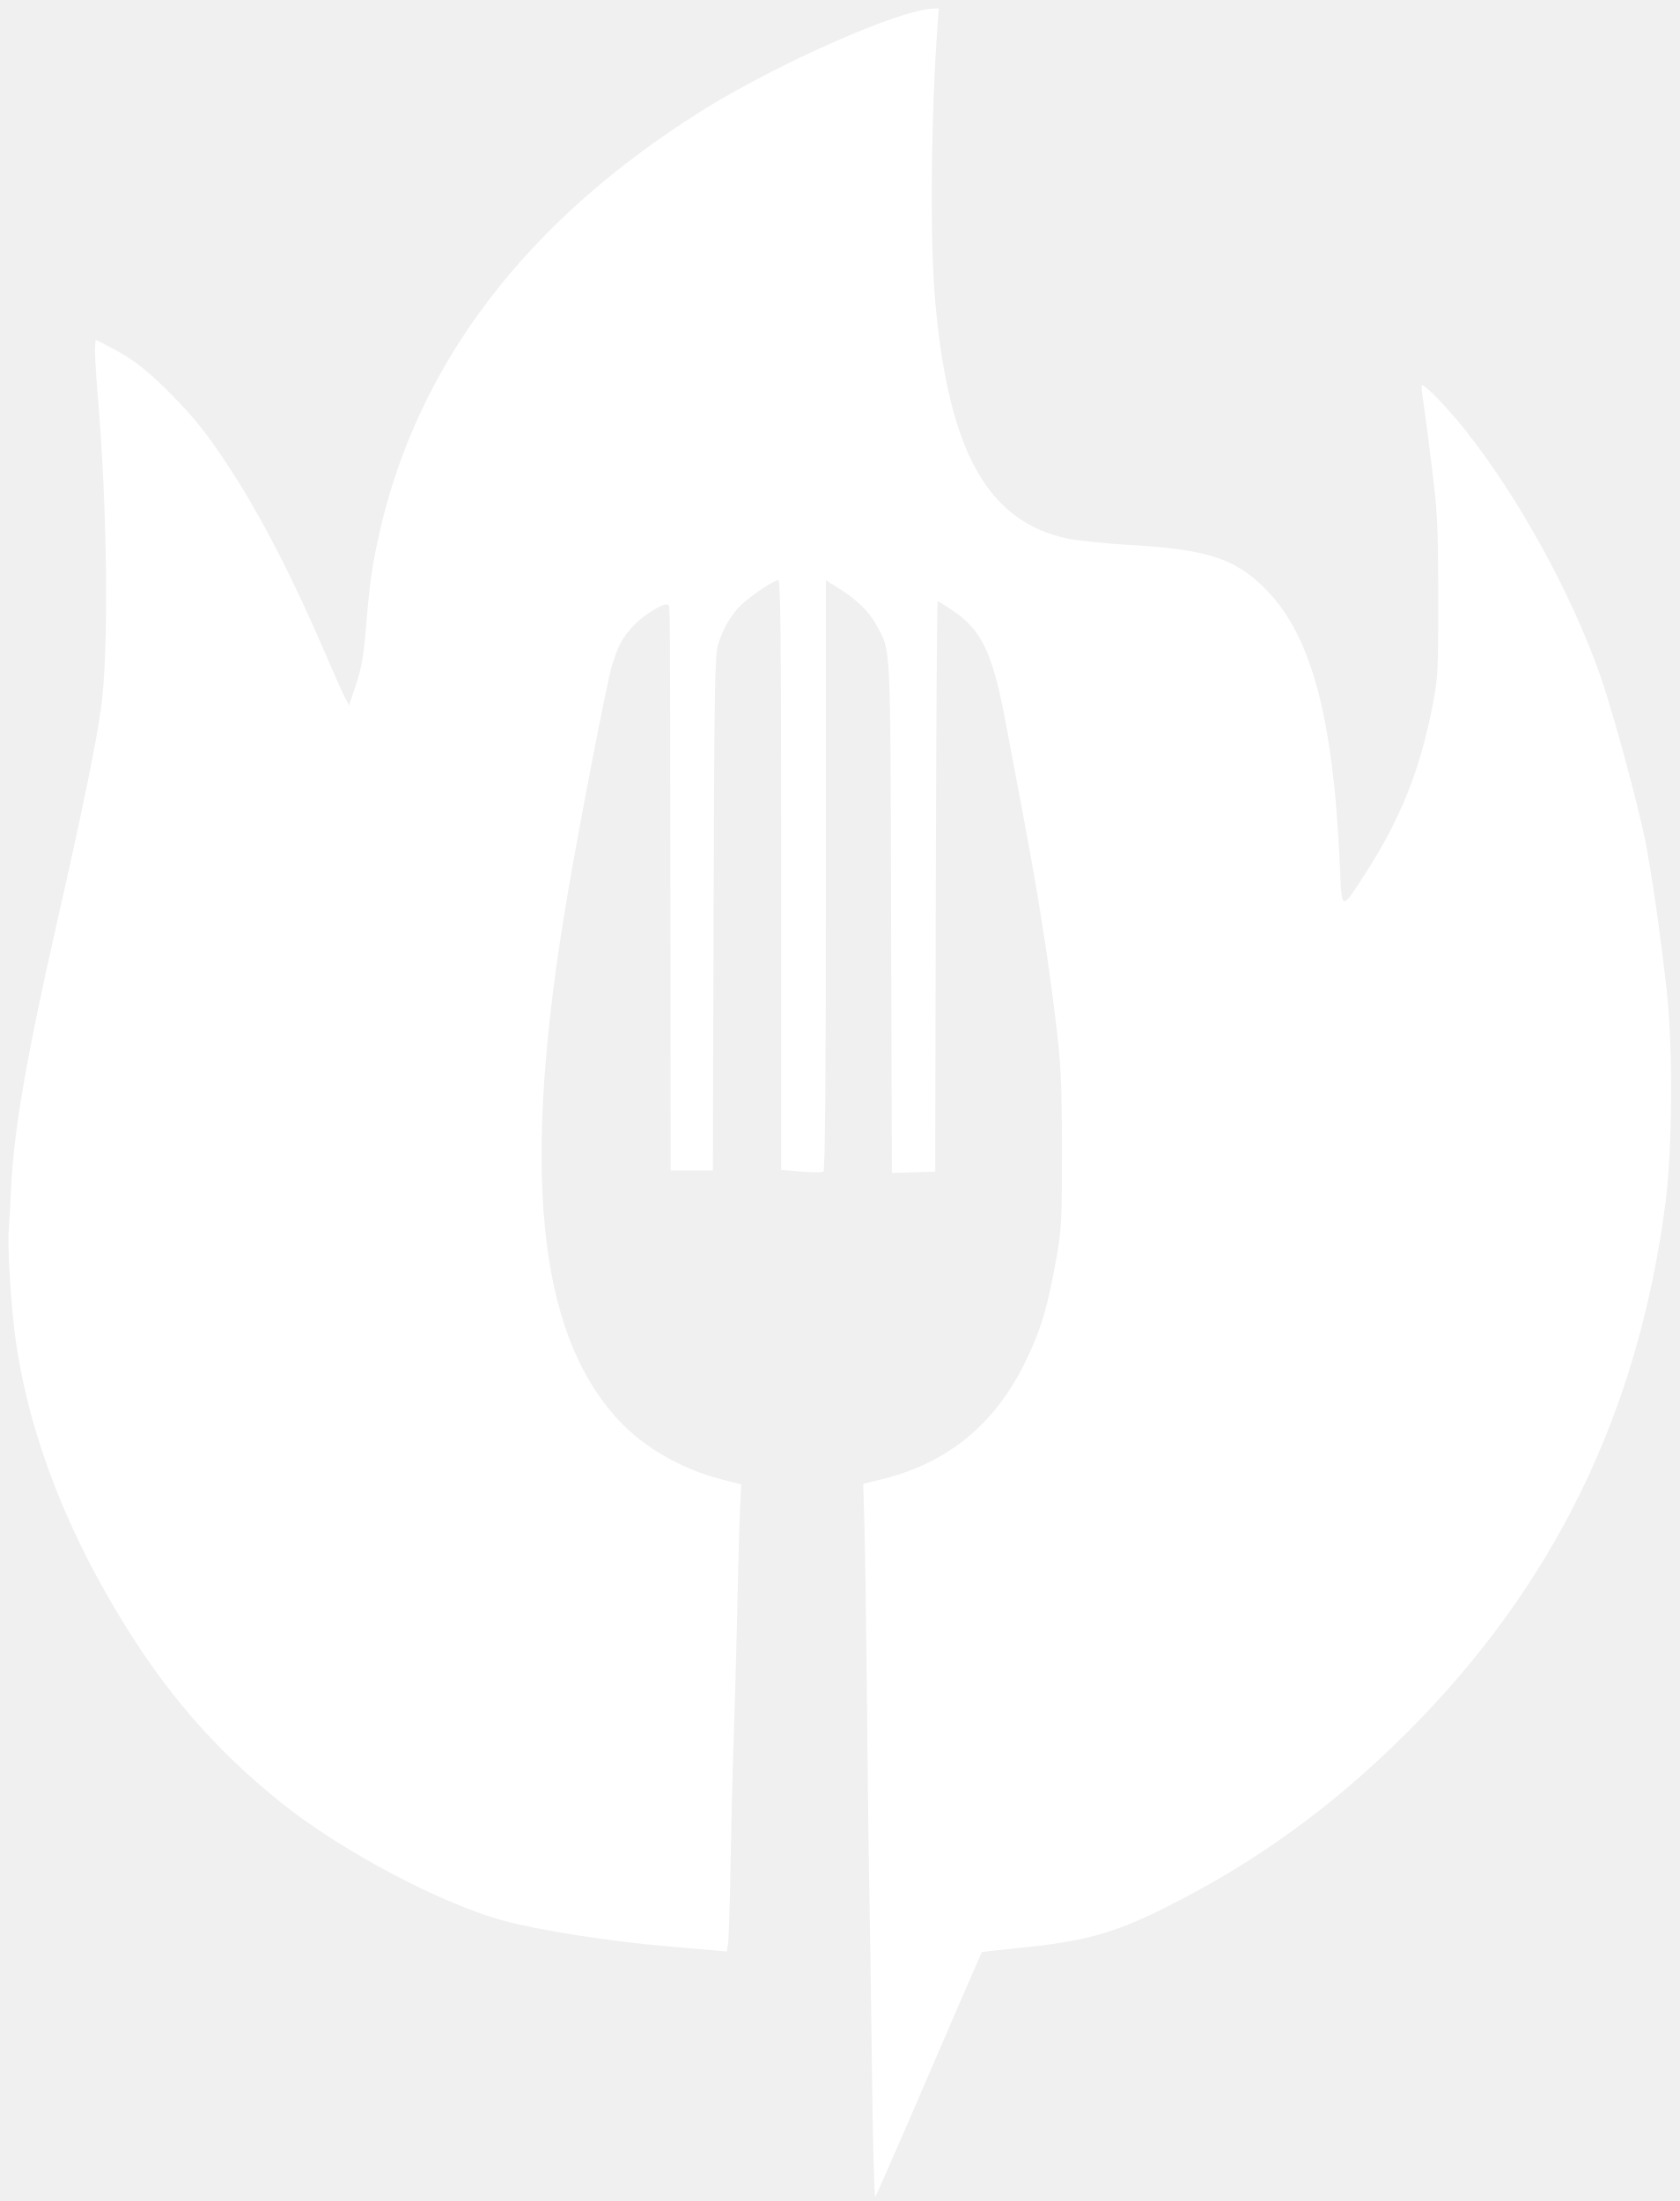
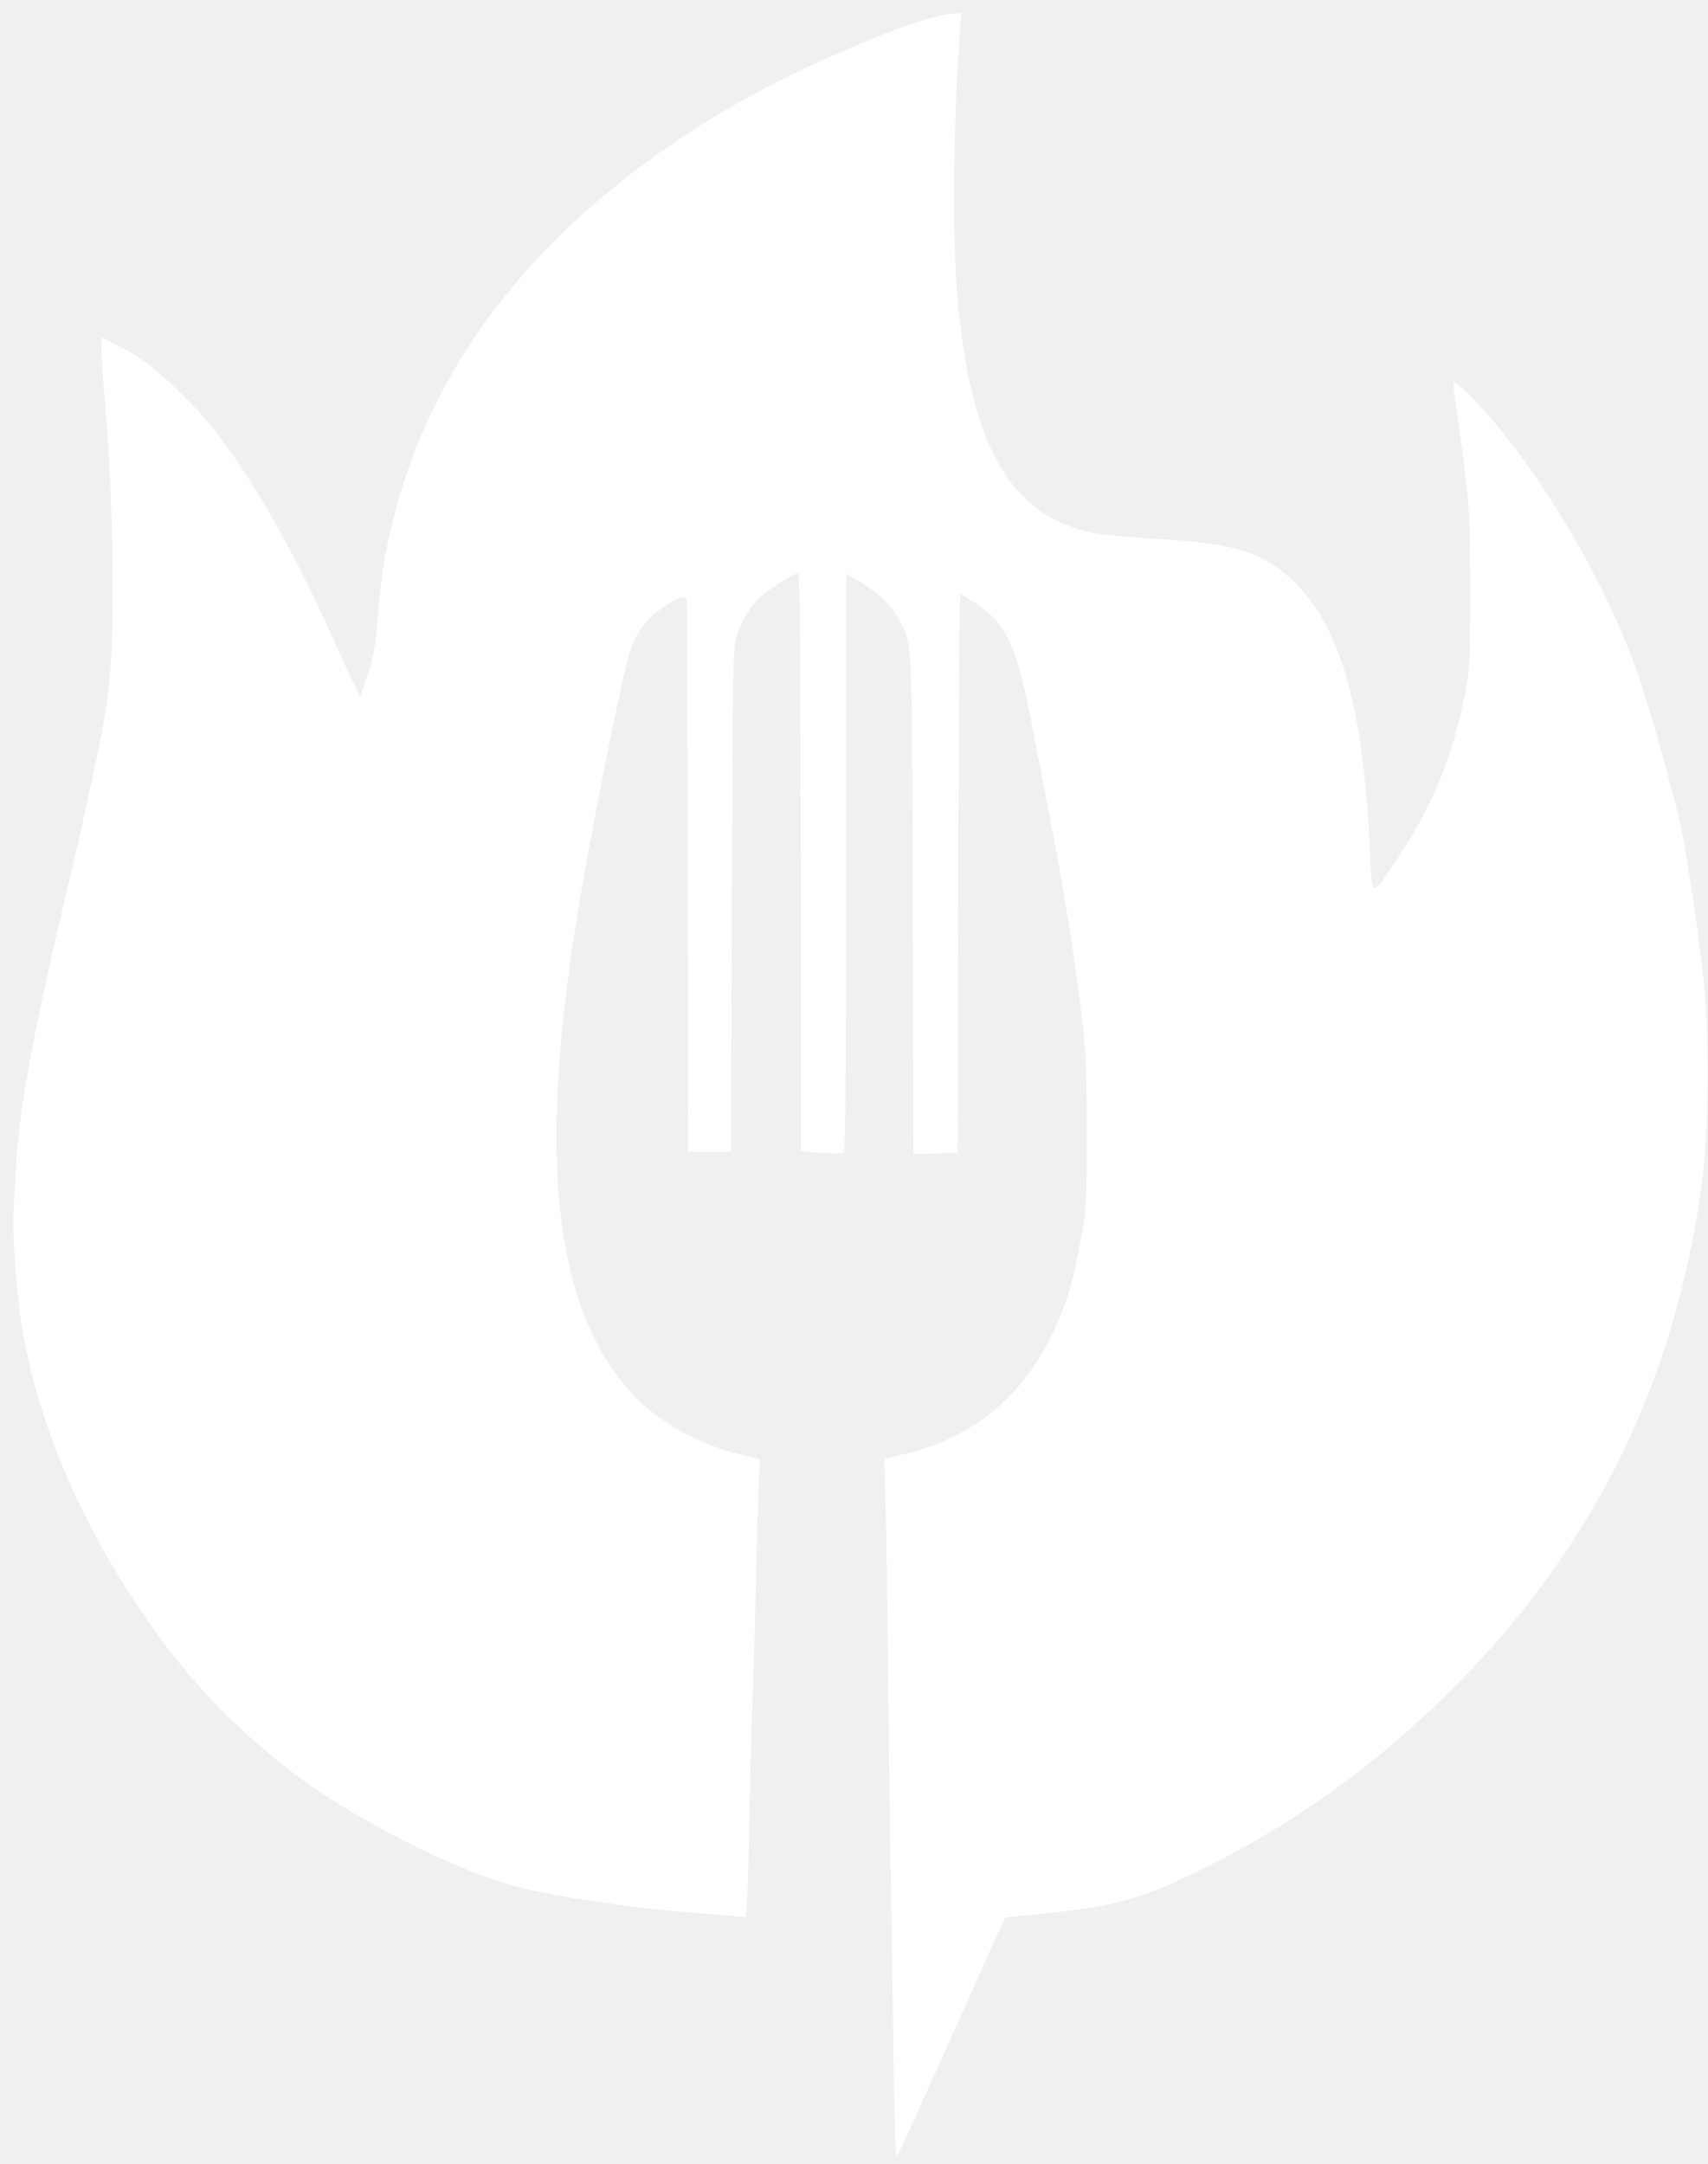
- <svg xmlns="http://www.w3.org/2000/svg" width="132" height="173" viewBox="0 0 132 173" fill="none">
-   <path fill-rule="evenodd" clip-rule="evenodd" d="M71.793 0.952C67.822 2.022 59.992 5.672 55.145 8.713C41.372 17.354 32.829 28.547 29.819 41.895C29.259 44.381 29.058 45.772 28.785 49.072C28.581 51.535 28.419 52.487 27.98 53.803L27.43 55.45L27.063 54.727C26.862 54.33 26.179 52.798 25.547 51.324C23.026 45.448 20.489 40.53 18.059 36.811C16.318 34.147 15.322 32.888 13.48 31.02C11.614 29.13 10.474 28.238 8.809 27.368L7.526 26.698L7.468 27.28C7.436 27.601 7.537 29.377 7.693 31.228C8.453 40.231 8.559 51.363 7.927 55.767C7.522 58.589 6.386 64.12 4.586 72.03C2.098 82.963 1.077 88.844 0.866 93.463C0.813 94.639 0.733 96.083 0.689 96.671C0.58 98.129 0.886 102.957 1.243 105.416C2.336 112.942 5.344 120.666 10.128 128.234C13.54 133.63 17.166 137.714 22.033 141.642C26.733 145.435 34.599 149.614 39.589 150.97C42.427 151.741 48.046 152.614 52.618 152.995C53.939 153.105 55.494 153.24 56.073 153.294L57.126 153.393L57.22 152.784C57.272 152.449 57.361 149.638 57.417 146.537C57.473 143.435 57.559 139.733 57.608 138.309C57.764 133.752 57.875 129.741 57.979 124.906C58.034 122.313 58.12 119.4 58.168 118.434L58.256 116.676L56.638 116.26C53.572 115.471 50.565 113.737 48.624 111.64C42.187 104.684 40.937 91.875 44.595 70.366C45.627 64.297 47.733 53.453 48.111 52.257C48.614 50.669 48.902 50.143 49.808 49.16C50.568 48.335 52.269 47.308 52.497 47.537C52.674 47.713 52.662 46.338 52.687 69.996L52.71 91.997H54.366H56.023L56.084 71.799C56.138 53.819 56.178 51.494 56.444 50.628C56.826 49.388 57.5 48.245 58.285 47.512C59.057 46.789 60.851 45.592 61.162 45.592C61.349 45.592 61.396 50.221 61.396 68.773V91.953L62.958 92.084C63.818 92.155 64.608 92.16 64.714 92.095C64.846 92.013 64.907 84.697 64.907 68.791V45.608L65.849 46.194C67.302 47.097 68.288 48.05 68.862 49.104C70.033 51.257 69.97 50.028 70.034 72.083L70.092 92.196L71.796 92.143L73.5 92.09L73.547 69.673C73.573 57.344 73.64 47.256 73.696 47.256C73.752 47.256 74.295 47.594 74.904 48.008C77.189 49.56 78.031 51.366 79.066 56.933C79.315 58.271 79.638 59.99 79.784 60.752C81.523 69.837 82.327 74.801 83.048 80.904C83.383 83.739 83.453 85.354 83.46 90.333C83.466 95.753 83.426 96.577 83.05 98.745C82.359 102.733 81.795 104.6 80.48 107.25C78.137 111.972 74.445 114.98 69.457 116.232L67.84 116.637L67.942 120.171C67.998 122.114 68.088 128.488 68.143 134.335C68.197 140.181 68.28 146.754 68.327 148.94C68.374 151.126 68.465 157.393 68.53 162.867C68.594 168.34 68.71 172.75 68.788 172.666C68.865 172.581 70.769 168.233 73.019 163.003C75.269 157.773 77.132 153.472 77.158 153.446C77.185 153.419 78.528 153.265 80.144 153.104C85.224 152.596 87.539 151.958 91.52 149.97C98.698 146.384 104.727 142.022 110.565 136.191C122.127 124.641 128.747 111.066 130.899 94.493C131.435 90.367 131.483 82.335 130.999 77.946C130.531 73.71 129.82 68.733 129.309 66.114C128.775 63.379 126.746 55.904 125.808 53.218C123.504 46.62 119.244 38.891 115.007 33.621C113.609 31.883 111.898 30.134 111.744 30.288C111.704 30.328 111.749 30.856 111.846 31.46C111.943 32.064 112.247 34.389 112.523 36.626C112.974 40.286 113.025 41.312 113.034 46.887C113.043 52.611 113.012 53.248 112.619 55.299C111.61 60.551 110.081 64.37 107.212 68.802C105.394 71.609 105.455 71.631 105.303 68.105C104.799 56.411 103.065 49.927 99.474 46.314C97.062 43.887 94.911 43.189 88.746 42.831C86.866 42.722 84.704 42.502 83.941 42.342C77.63 41.022 74.549 35.517 73.499 23.684C73.083 18.994 73.16 9.321 73.67 2.192L73.779 0.667L73.27 0.679C72.99 0.686 72.325 0.808 71.793 0.952Z" fill="white" />
+ <svg xmlns="http://www.w3.org/2000/svg" width="86" height="109" viewBox="0 0 86 109" fill="none">
+   <path fill-rule="evenodd" clip-rule="evenodd" d="M47.117 0.846C44.523 1.518 39.409 3.81 36.245 5.719C27.25 11.145 21.671 18.173 19.705 26.554C19.339 28.115 19.208 28.989 19.03 31.061C18.897 32.608 18.791 33.205 18.504 34.031L18.145 35.065L17.905 34.612C17.774 34.362 17.328 33.4 16.915 32.475C15.269 28.785 13.612 25.697 12.025 23.362C10.888 21.689 10.238 20.898 9.034 19.726C7.816 18.539 7.071 17.979 5.984 17.433L5.146 17.012L5.108 17.378C5.087 17.579 5.153 18.694 5.255 19.856C5.751 25.509 5.821 32.499 5.408 35.265C5.144 37.036 4.402 40.509 3.226 45.476C1.601 52.341 0.935 56.034 0.797 58.934C0.762 59.673 0.71 60.579 0.681 60.948C0.61 61.864 0.81 64.895 1.043 66.439C1.757 71.165 3.721 76.015 6.846 80.767C9.074 84.155 11.442 86.72 14.62 89.186C17.689 91.567 22.827 94.192 26.085 95.043C27.939 95.527 31.608 96.076 34.594 96.315C35.457 96.384 36.472 96.468 36.85 96.502L37.538 96.565L37.599 96.182C37.633 95.972 37.691 94.207 37.728 92.259C37.765 90.312 37.821 87.987 37.852 87.094C37.955 84.232 38.027 81.713 38.095 78.677C38.131 77.049 38.187 75.22 38.219 74.613L38.276 73.51L37.219 73.248C35.217 72.753 33.253 71.665 31.986 70.348C27.782 65.98 26.965 57.937 29.355 44.431C30.029 40.62 31.404 33.811 31.651 33.061C31.979 32.064 32.167 31.733 32.759 31.116C33.255 30.598 34.366 29.953 34.515 30.097C34.63 30.207 34.623 29.344 34.639 44.199L34.654 58.014H35.736H36.817L36.857 45.331C36.893 34.041 36.919 32.582 37.093 32.038C37.342 31.259 37.782 30.542 38.295 30.081C38.799 29.627 39.971 28.876 40.174 28.876C40.296 28.876 40.326 31.782 40.326 43.431V57.986L41.347 58.068C41.908 58.113 42.424 58.116 42.493 58.075C42.58 58.023 42.619 53.43 42.619 43.443V28.886L43.235 29.253C44.184 29.821 44.827 30.419 45.202 31.081C45.967 32.433 45.926 31.661 45.968 45.51L46.006 58.138L47.118 58.105L48.231 58.072L48.262 43.996C48.279 36.255 48.322 29.921 48.359 29.921C48.396 29.921 48.751 30.133 49.148 30.392C50.64 31.367 51.19 32.501 51.866 35.997C52.029 36.837 52.24 37.916 52.335 38.395C53.471 44.099 53.996 47.216 54.467 51.048C54.685 52.828 54.731 53.842 54.735 56.969C54.74 60.372 54.714 60.89 54.468 62.251C54.017 64.755 53.649 65.927 52.79 67.591C51.259 70.556 48.848 72.445 45.591 73.231L44.535 73.486L44.601 75.704C44.638 76.924 44.697 80.926 44.733 84.598C44.768 88.269 44.822 92.396 44.853 93.769C44.884 95.141 44.943 99.076 44.986 102.513C45.028 105.95 45.103 108.719 45.154 108.666C45.204 108.613 46.448 105.883 47.917 102.599C49.386 99.315 50.603 96.614 50.62 96.598C50.638 96.581 51.515 96.484 52.57 96.383C55.888 96.064 57.4 95.663 59.999 94.415C64.687 92.164 68.625 89.425 72.437 85.763C79.988 78.511 84.311 69.987 85.716 59.581C86.066 56.99 86.098 51.947 85.781 49.191C85.476 46.531 85.012 43.406 84.678 41.761C84.329 40.044 83.004 35.351 82.392 33.664C80.887 29.521 78.105 24.668 75.338 21.359C74.425 20.268 73.307 19.17 73.207 19.266C73.18 19.291 73.21 19.623 73.274 20.002C73.337 20.381 73.536 21.841 73.716 23.246C74.01 25.544 74.043 26.189 74.049 29.689C74.055 33.283 74.035 33.683 73.778 34.97C73.12 38.269 72.121 40.667 70.247 43.449C69.06 45.212 69.1 45.226 69.001 43.012C68.672 35.669 67.539 31.598 65.194 29.329C63.619 27.805 62.214 27.367 58.188 27.142C56.96 27.073 55.548 26.935 55.05 26.835C50.929 26.006 48.917 22.549 48.231 15.12C47.959 12.175 48.009 6.101 48.342 1.624L48.414 0.667L48.081 0.674C47.898 0.679 47.464 0.756 47.117 0.846Z" fill="white" />
</svg>
